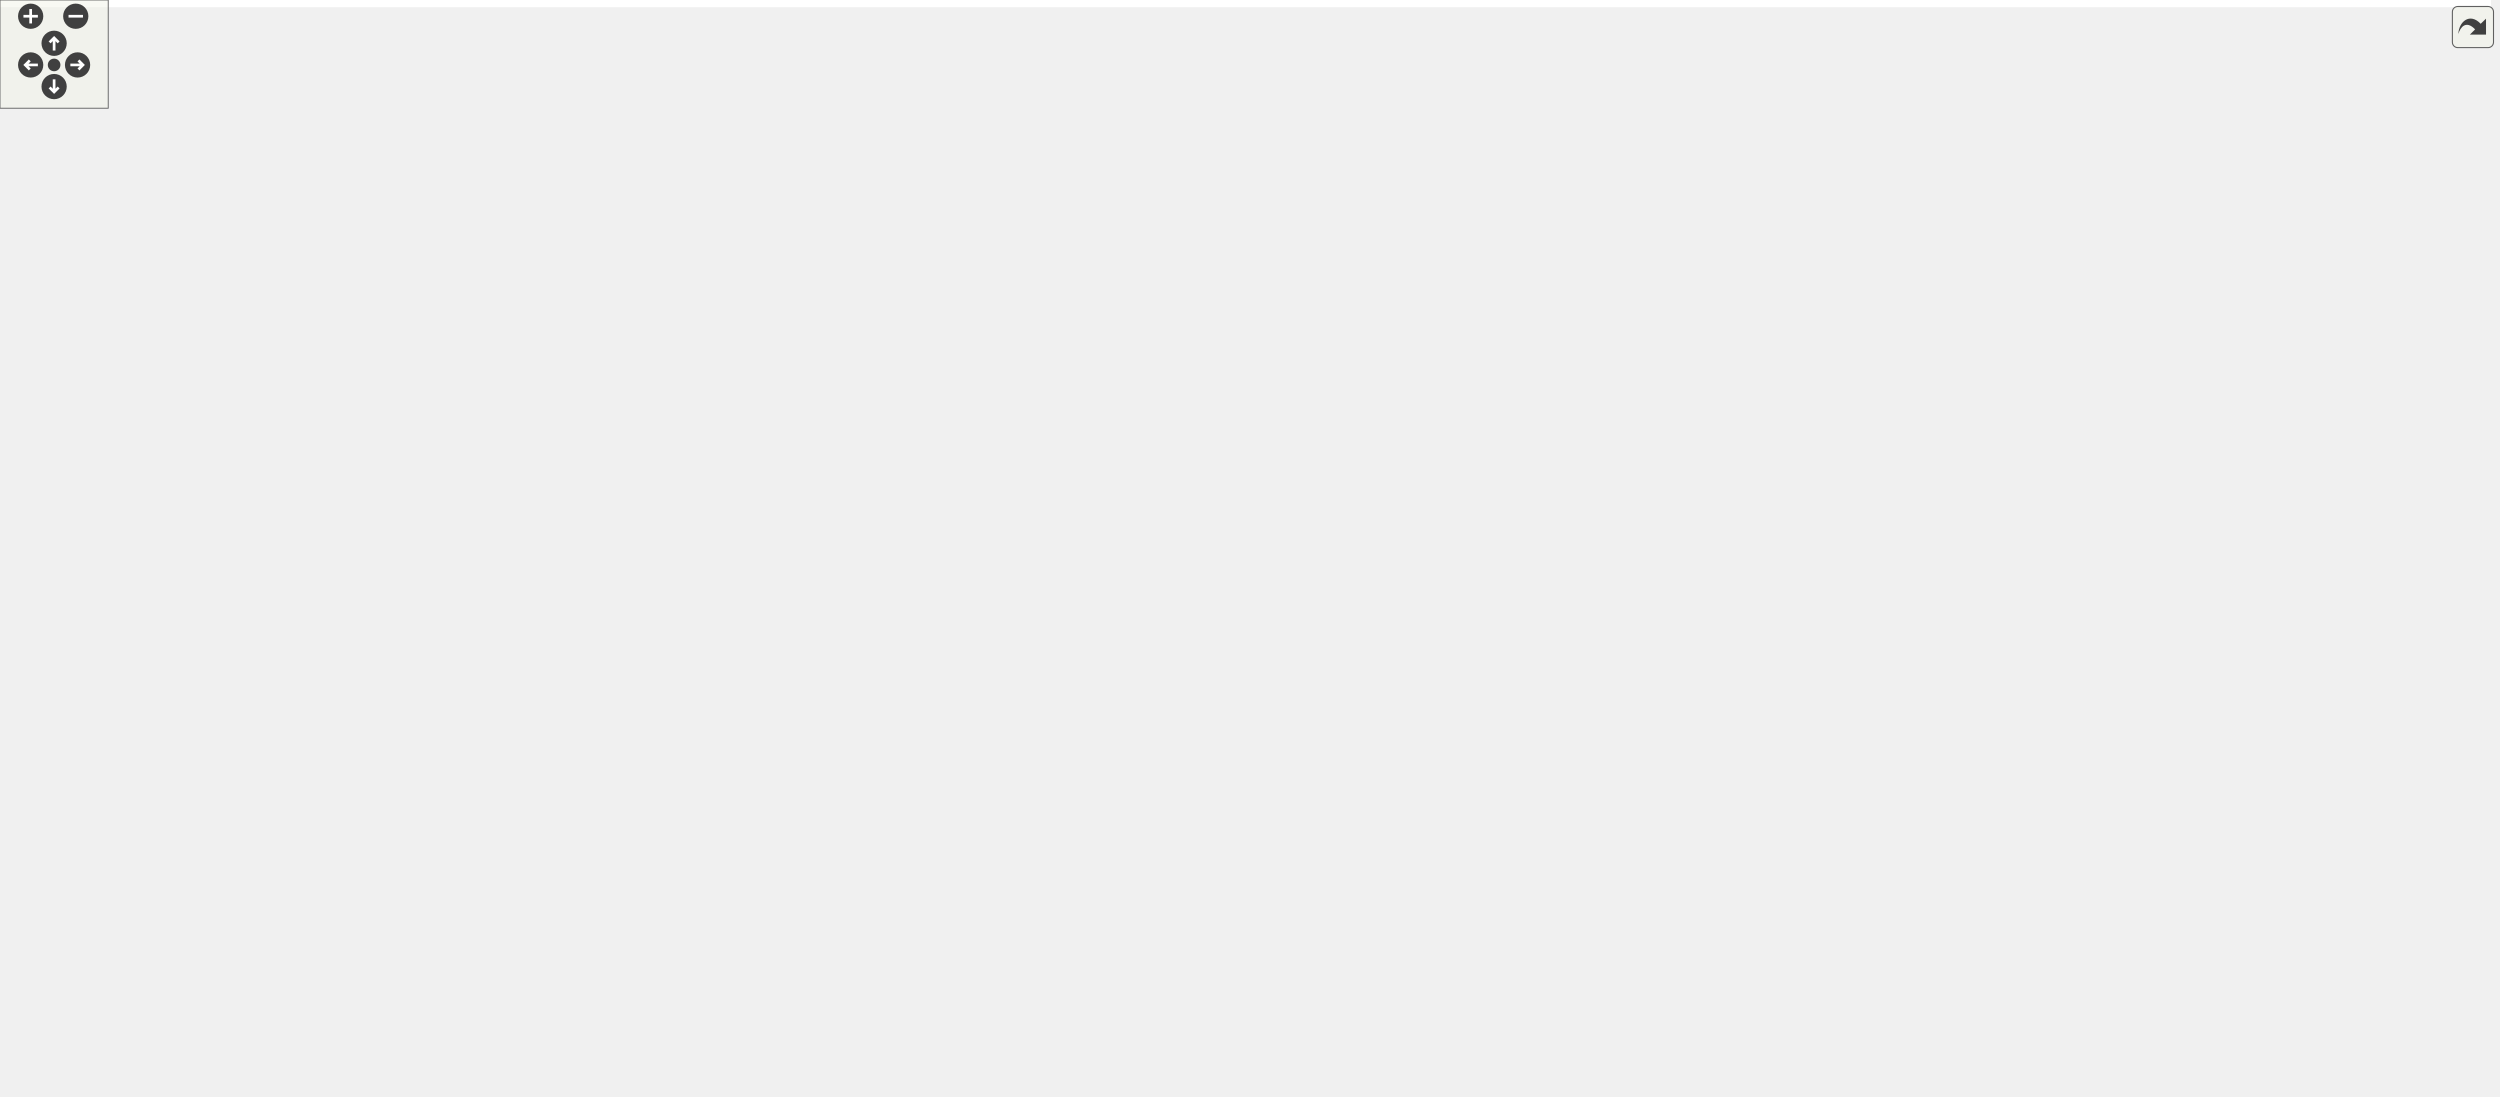
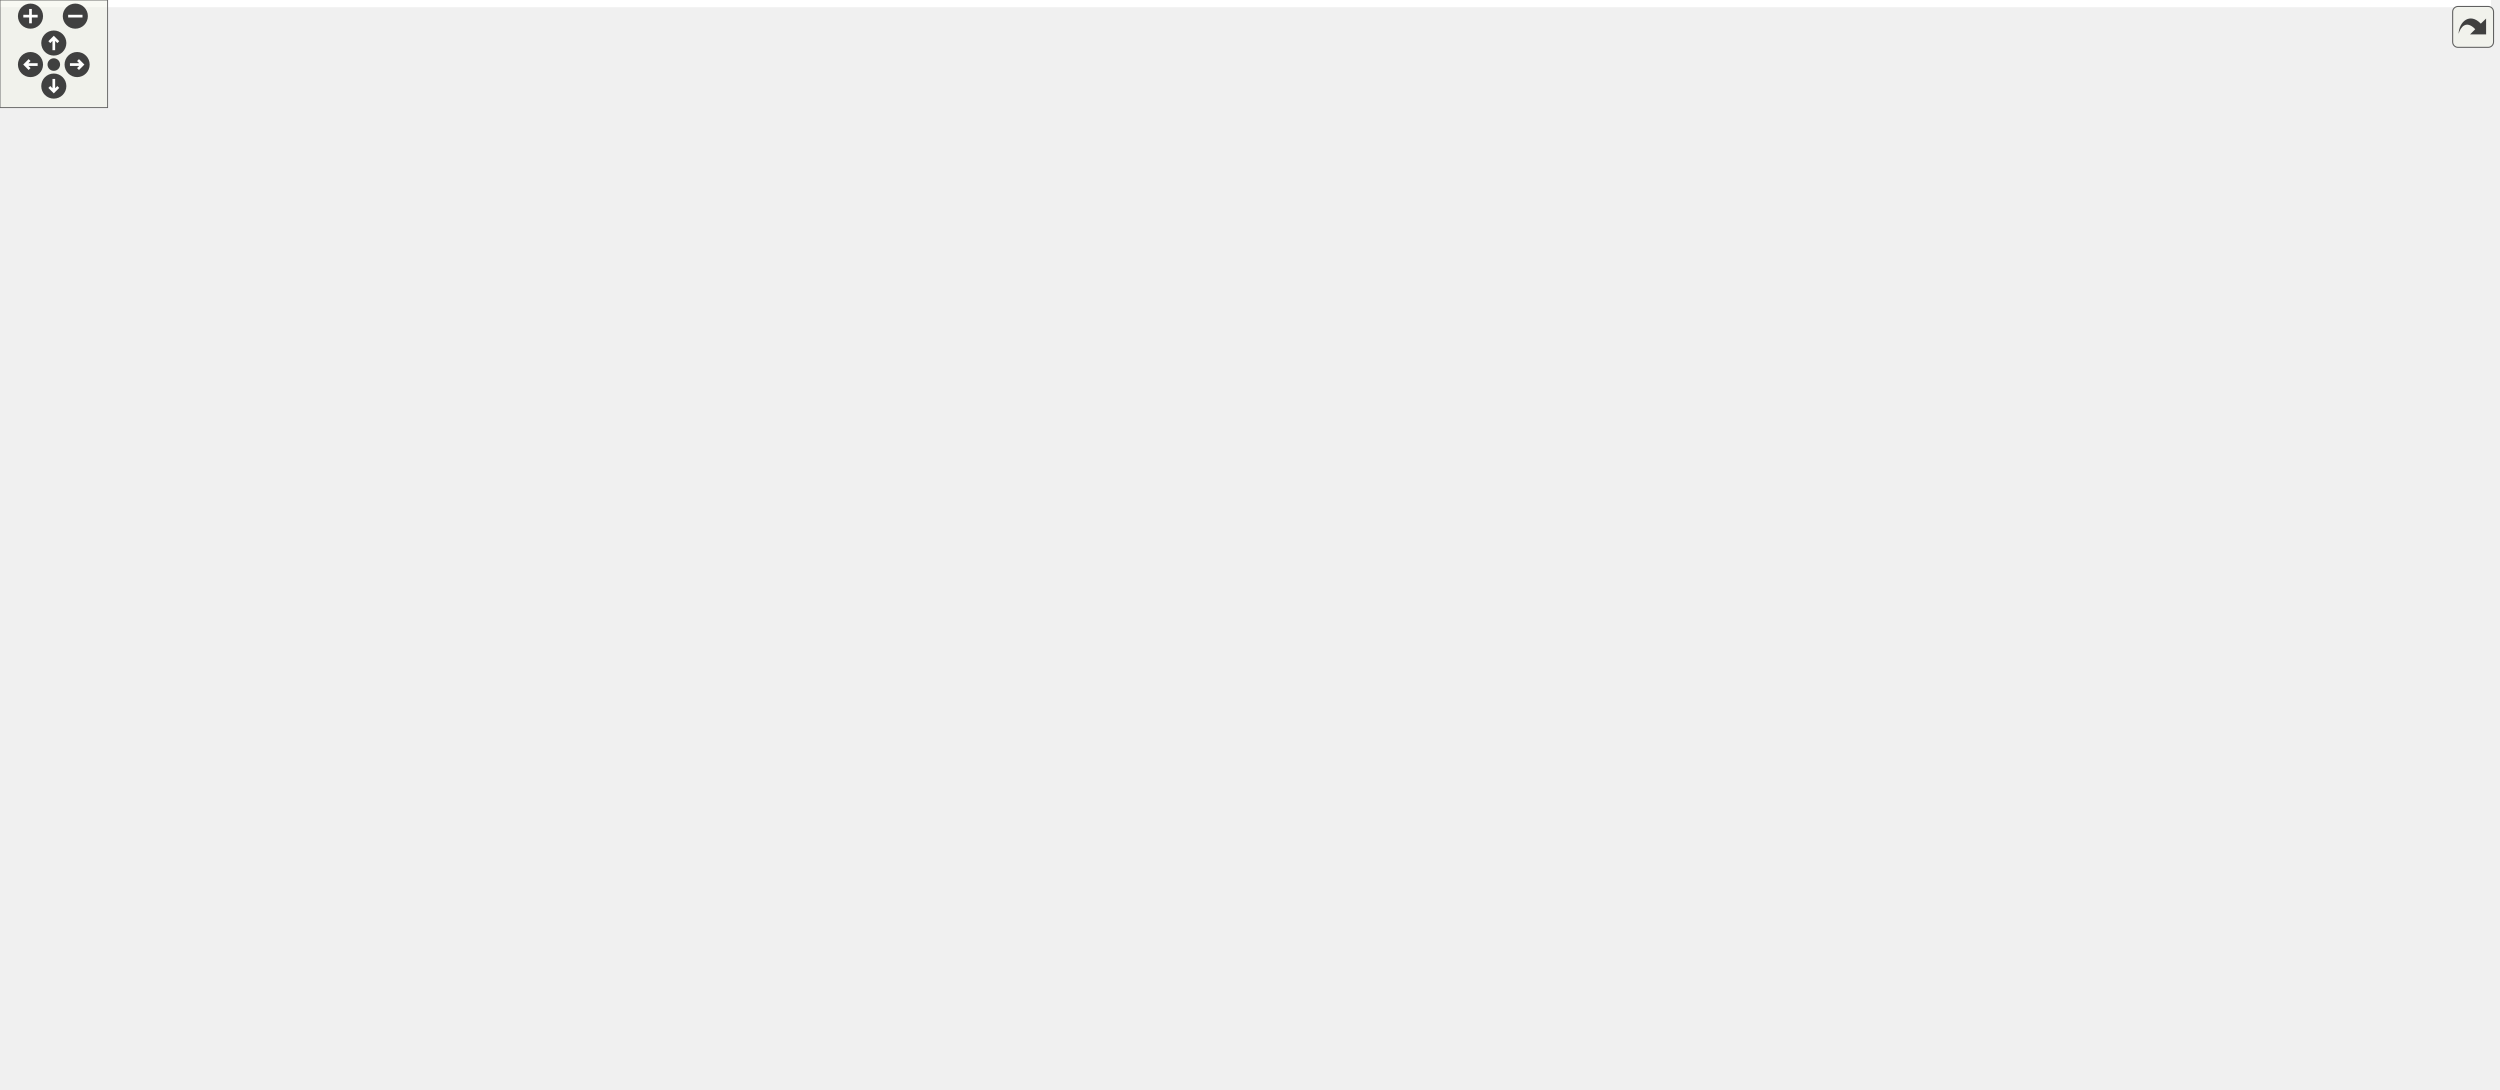
<svg xmlns="http://www.w3.org/2000/svg" xmlns:xlink="http://www.w3.org/1999/xlink" id="main" version="1.1" xml:space="preserve">
  <style type="text/css">
.edge:hover path { stroke: red; }
.edge:hover polygon { stroke: red; fill: red; }
</style>
  <defs>
    <circle id="rim" cx="0" cy="0" r="7" />
    <circle id="rim2" cx="0" cy="0" r="3.5" />
    <g id="zoomPlus">
      <use xlink:href="#rim" fill="#404040">
        <set attributeName="fill" to="#808080" begin="zoomplus.mouseover" end="zoomplus.mouseout" />
      </use>
      <path d="M-4,0h8M0,-4v8" fill="none" stroke="white" stroke-width="1.5" pointer-events="none" />
    </g>
    <g id="zoomMin">
      <use xlink:href="#rim" fill="#404040">
        <set attributeName="fill" to="#808080" begin="zoomminus.mouseover" end="zoomminus.mouseout" />
      </use>
      <path d="M-4,0h8" fill="none" stroke="white" stroke-width="1.5" pointer-events="none" />
    </g>
    <g id="dirArrow">
      <path fill="none" stroke="white" stroke-width="1.5" d="M0,-3.0v7 M-2.5,-0.5L0,-3.0L2.5,-0.5" />
    </g>
    <g id="resetDef">
      <use xlink:href="#rim2" fill="#404040">
        <set attributeName="fill" to="#808080" begin="reset.mouseover" end="reset.mouseout" />
      </use>
    </g>
  </defs>
  <svg id="graph" class="graph">
    <g id="viewport">
-       <polygon fill="white" stroke="transparent" points="-4,4 -4,-547 1381,-547 1381,4 -4,4" />
+       <polygon fill="white" stroke="transparent" points="-4,4 -4,-547 1389,-547 1389,4 -4,4" />
      <g id="node1" class="node">
        <g id="a_node1">
          <a xlink:title="ArkScript homemade exceptions.">
            <polygon fill="#bfbfbf" stroke="black" points="671.5,-501.5 671.5,-542.5 828.5,-542.5 828.5,-501.5 671.5,-501.5" />
            <text text-anchor="start" x="679.5" y="-530.5" font-family="Helvetica,sans-Serif" font-size="10.00">C:/Users/folae/Documents</text>
            <text text-anchor="start" x="679.5" y="-519.5" font-family="Helvetica,sans-Serif" font-size="10.00">/Code/Big-Projects/ArkScript</text>
            <text text-anchor="middle" x="750" y="-508.5" font-family="Helvetica,sans-Serif" font-size="10.00">/Ark/include/Ark/Exceptions.hpp</text>
          </a>
        </g>
      </g>
      <g id="node2" class="node">
        <g id="a_node2">
          <a xlink:href="../../d3/d7e/Ark_8hpp.html" target="_top" xlink:title="Includes the needed files to start using ArkScript.">
            <polygon fill="white" stroke="black" points="80,-78.5 80,-119.5 222,-119.5 222,-78.5 80,-78.5" />
            <text text-anchor="start" x="88" y="-107.5" font-family="Helvetica,sans-Serif" font-size="10.00">C:/Users/folae/Documents</text>
            <text text-anchor="start" x="88" y="-96.5" font-family="Helvetica,sans-Serif" font-size="10.00">/Code/Big-Projects/ArkScript</text>
            <text text-anchor="middle" x="151" y="-85.5" font-family="Helvetica,sans-Serif" font-size="10.00">/Ark/include/Ark/Ark.hpp</text>
          </a>
        </g>
      </g>
      <g id="edge1" class="edge">
        <path fill="none" stroke="midnightblue" d="M661.1,-518.77C466.7,-511.48 21,-480.59 21,-350.5 21,-350.5 21,-350.5 21,-259.5 21,-197.52 80.71,-146.29 119.2,-119.71" />
        <polygon fill="midnightblue" stroke="midnightblue" points="661.17,-522.28 671.29,-519.14 661.42,-515.28 661.17,-522.28" />
      </g>
      <g id="node5" class="node">
        <g id="a_node5">
          <a xlink:href="../../da/d84/Builtins_8hpp.html" target="_top" xlink:title="Host the declaration of all the ArkScript builtins.">
            <polygon fill="white" stroke="black" points="497,-418 497,-459 673,-459 673,-418 497,-418" />
            <text text-anchor="start" x="505" y="-447" font-family="Helvetica,sans-Serif" font-size="10.00">C:/Users/folae/Documents</text>
            <text text-anchor="start" x="505" y="-436" font-family="Helvetica,sans-Serif" font-size="10.00">/Code/Big-Projects/ArkScript</text>
            <text text-anchor="middle" x="585" y="-425" font-family="Helvetica,sans-Serif" font-size="10.00">/Ark/include/Ark/Builtins/Builtins.hpp</text>
          </a>
        </g>
      </g>
      <g id="edge4" class="edge">
        <path fill="none" stroke="midnightblue" d="M701.35,-496.97C676.86,-484.87 647.56,-470.4 624.48,-459" />
        <polygon fill="midnightblue" stroke="midnightblue" points="699.96,-500.19 710.48,-501.48 703.06,-493.91 699.96,-500.19" />
      </g>
      <g id="node12" class="node">
        <g id="a_node12">
          <a xlink:href="../../d6/d69/Processor_8cpp.html" target="_top" xlink:title=" ">
            <polygon fill="white" stroke="black" points="651,-323.5 651,-375.5 793,-375.5 793,-323.5 651,-323.5" />
            <text text-anchor="start" x="659" y="-363.5" font-family="Helvetica,sans-Serif" font-size="10.00">C:/Users/folae/Documents</text>
            <text text-anchor="start" x="659" y="-352.5" font-family="Helvetica,sans-Serif" font-size="10.00">/Code/Big-Projects/ArkScript</text>
            <text text-anchor="start" x="659" y="-341.5" font-family="Helvetica,sans-Serif" font-size="10.00">/Ark/src/arkreactor/Compiler</text>
            <text text-anchor="middle" x="722" y="-330.5" font-family="Helvetica,sans-Serif" font-size="10.00">/Macros/Processor.cpp</text>
          </a>
        </g>
      </g>
      <g id="edge27" class="edge">
        <path fill="none" stroke="midnightblue" d="M731.27,-492.5C726.66,-484 722.37,-474.43 720,-465 712.5,-435.11 714.81,-399.44 717.81,-375.95" />
        <polygon fill="midnightblue" stroke="midnightblue" points="728.29,-494.34 736.32,-501.25 734.35,-490.84 728.29,-494.34" />
      </g>
      <g id="node13" class="node">
        <g id="a_node13">
          <a xlink:href="../../db/d93/Optimizer_8hpp.html" target="_top" xlink:title="Optimizes a given ArkScript AST.">
            <polygon fill="white" stroke="black" points="228.5,-412.5 228.5,-464.5 377.5,-464.5 377.5,-412.5 228.5,-412.5" />
            <text text-anchor="start" x="236.5" y="-452.5" font-family="Helvetica,sans-Serif" font-size="10.00">C:/Users/folae/Documents</text>
            <text text-anchor="start" x="236.5" y="-441.5" font-family="Helvetica,sans-Serif" font-size="10.00">/Code/Big-Projects/ArkScript</text>
            <text text-anchor="start" x="236.5" y="-430.5" font-family="Helvetica,sans-Serif" font-size="10.00">/Ark/include/Ark/Compiler/AST</text>
            <text text-anchor="middle" x="303" y="-419.5" font-family="Helvetica,sans-Serif" font-size="10.00">/Optimizer.hpp</text>
          </a>
        </g>
      </g>
      <g id="edge14" class="edge">
        <path fill="none" stroke="midnightblue" d="M661.46,-504.86C578.54,-489.74 456,-467.4 377.84,-453.15" />
        <polygon fill="midnightblue" stroke="midnightblue" points="660.91,-508.31 671.37,-506.66 662.16,-501.43 660.91,-508.31" />
      </g>
      <g id="node18" class="node">
        <g id="a_node18">
          <a xlink:href="../../d2/d15/Lexer_8cpp.html" target="_top" xlink:title=" ">
            <polygon fill="white" stroke="black" points="729,-412.5 729,-464.5 871,-464.5 871,-412.5 729,-412.5" />
            <text text-anchor="start" x="737" y="-452.5" font-family="Helvetica,sans-Serif" font-size="10.00">C:/Users/folae/Documents</text>
            <text text-anchor="start" x="737" y="-441.5" font-family="Helvetica,sans-Serif" font-size="10.00">/Code/Big-Projects/ArkScript</text>
            <text text-anchor="start" x="737" y="-430.5" font-family="Helvetica,sans-Serif" font-size="10.00">/Ark/src/arkreactor/Compiler</text>
            <text text-anchor="middle" x="800" y="-419.5" font-family="Helvetica,sans-Serif" font-size="10.00">/AST/Lexer.cpp</text>
          </a>
        </g>
      </g>
      <g id="edge24" class="edge">
        <path fill="none" stroke="midnightblue" d="M767.45,-492.55C773.04,-483.45 779.17,-473.45 784.6,-464.61" />
        <polygon fill="midnightblue" stroke="midnightblue" points="764.35,-490.92 762.1,-501.27 770.32,-494.58 764.35,-490.92" />
      </g>
      <g id="node19" class="node">
        <g id="a_node19">
          <a xlink:href="../../dc/d73/Node_8cpp.html" target="_top" xlink:title=" ">
            <polygon fill="white" stroke="black" points="889,-412.5 889,-464.5 1031,-464.5 1031,-412.5 889,-412.5" />
            <text text-anchor="start" x="897" y="-452.5" font-family="Helvetica,sans-Serif" font-size="10.00">C:/Users/folae/Documents</text>
            <text text-anchor="start" x="897" y="-441.5" font-family="Helvetica,sans-Serif" font-size="10.00">/Code/Big-Projects/ArkScript</text>
            <text text-anchor="start" x="897" y="-430.5" font-family="Helvetica,sans-Serif" font-size="10.00">/Ark/src/arkreactor/Compiler</text>
            <text text-anchor="middle" x="960" y="-419.5" font-family="Helvetica,sans-Serif" font-size="10.00">/AST/Node.cpp</text>
          </a>
        </g>
      </g>
      <g id="edge25" class="edge">
        <path fill="none" stroke="midnightblue" d="M809.91,-497.75C836.62,-487.38 868.14,-475.15 895.39,-464.58" />
        <polygon fill="midnightblue" stroke="midnightblue" points="808.36,-494.6 800.3,-501.48 810.89,-501.12 808.36,-494.6" />
      </g>
      <g id="node20" class="node">
        <g id="a_node20">
          <a xlink:href="../../dc/df5/Parser_8cpp.html" target="_top" xlink:title=" ">
            <polygon fill="white" stroke="black" points="1049,-412.5 1049,-464.5 1191,-464.5 1191,-412.5 1049,-412.5" />
            <text text-anchor="start" x="1057" y="-452.5" font-family="Helvetica,sans-Serif" font-size="10.00">C:/Users/folae/Documents</text>
            <text text-anchor="start" x="1057" y="-441.5" font-family="Helvetica,sans-Serif" font-size="10.00">/Code/Big-Projects/ArkScript</text>
            <text text-anchor="start" x="1057" y="-430.5" font-family="Helvetica,sans-Serif" font-size="10.00">/Ark/src/arkreactor/Compiler</text>
            <text text-anchor="middle" x="1120" y="-419.5" font-family="Helvetica,sans-Serif" font-size="10.00">/AST/Parser.cpp</text>
          </a>
        </g>
      </g>
      <g id="edge26" class="edge">
        <path fill="none" stroke="midnightblue" d="M838.9,-506.63C896.59,-496.62 973.21,-482.03 1040,-465 1042.83,-464.28 1045.7,-463.52 1048.59,-462.72" />
        <polygon fill="midnightblue" stroke="midnightblue" points="837.97,-503.24 828.71,-508.38 839.16,-510.14 837.97,-503.24" />
      </g>
      <g id="node21" class="node">
        <g id="a_node21">
-           <a xlink:href="../../d6/dd1/Exceptions_8cpp.html" target="_top" xlink:title=" ">
-             <polygon fill="white" stroke="black" points="1209,-418 1209,-459 1377,-459 1377,-418 1209,-418" />
+           <a xlink:href="../../d6/d9a/TypeChecker_8cpp.html" target="_top" xlink:title=" ">
+             <polygon fill="white" stroke="black" points="1209,-418 1209,-459 1385,-459 1385,-418 1209,-418" />
            <text text-anchor="start" x="1217" y="-447" font-family="Helvetica,sans-Serif" font-size="10.00">C:/Users/folae/Documents</text>
            <text text-anchor="start" x="1217" y="-436" font-family="Helvetica,sans-Serif" font-size="10.00">/Code/Big-Projects/ArkScript</text>
-             <text text-anchor="middle" x="1293" y="-425" font-family="Helvetica,sans-Serif" font-size="10.00">/Ark/src/arkreactor/Exceptions.cpp</text>
+             <text text-anchor="middle" x="1297" y="-425" font-family="Helvetica,sans-Serif" font-size="10.00">/Ark/src/arkreactor/TypeChecker.cpp</text>
          </a>
        </g>
      </g>
      <g id="edge28" class="edge">
-         <path fill="none" stroke="midnightblue" d="M838.61,-513.77C929.8,-505.44 1075.69,-489.64 1200,-465 1208.54,-463.31 1217.45,-461.25 1226.22,-459.05" />
-         <polygon fill="midnightblue" stroke="midnightblue" points="838.23,-510.29 828.59,-514.67 838.86,-517.26 838.23,-510.29" />
+         <path fill="none" stroke="midnightblue" d="M838.56,-513.49C929.7,-504.95 1075.57,-488.99 1200,-465 1208.89,-463.29 1218.17,-461.22 1227.32,-459.01" />
+         <polygon fill="midnightblue" stroke="midnightblue" points="838.17,-510.02 828.54,-514.42 838.82,-516.99 838.17,-510.02" />
      </g>
      <g id="node3" class="node">
        <g id="a_node3">
          <a xlink:href="../../dc/d32/Ark_8cpp.html" target="_top" xlink:title=" ">
            <polygon fill="white" stroke="black" points="0,-0.5 0,-41.5 142,-41.5 142,-0.5 0,-0.5" />
            <text text-anchor="start" x="8" y="-29.5" font-family="Helvetica,sans-Serif" font-size="10.00">C:/Users/folae/Documents</text>
            <text text-anchor="start" x="8" y="-18.5" font-family="Helvetica,sans-Serif" font-size="10.00">/Code/Big-Projects/ArkScript</text>
            <text text-anchor="middle" x="71" y="-7.5" font-family="Helvetica,sans-Serif" font-size="10.00">/Ark/src/arkreactor/Ark.cpp</text>
          </a>
        </g>
      </g>
      <g id="edge2" class="edge">
        <path fill="none" stroke="midnightblue" d="M123.1,-71.49C112.72,-61.63 101.13,-50.63 91.53,-41.51" />
        <polygon fill="midnightblue" stroke="midnightblue" points="120.74,-74.08 130.4,-78.43 125.56,-69 120.74,-74.08" />
      </g>
      <g id="node4" class="node">
        <g id="a_node4">
          <a xlink:href="../../df/d0a/main_8cpp.html" target="_top" xlink:title=" ">
            <polygon fill="white" stroke="black" points="160,-0.5 160,-41.5 302,-41.5 302,-0.5 160,-0.5" />
            <text text-anchor="start" x="168" y="-29.5" font-family="Helvetica,sans-Serif" font-size="10.00">C:/Users/folae/Documents</text>
            <text text-anchor="start" x="168" y="-18.5" font-family="Helvetica,sans-Serif" font-size="10.00">/Code/Big-Projects/ArkScript</text>
            <text text-anchor="middle" x="231" y="-7.5" font-family="Helvetica,sans-Serif" font-size="10.00">/Ark/src/arkscript/main.cpp</text>
          </a>
        </g>
      </g>
      <g id="edge3" class="edge">
        <path fill="none" stroke="midnightblue" d="M178.9,-71.49C189.28,-61.63 200.87,-50.63 210.47,-41.51" />
        <polygon fill="midnightblue" stroke="midnightblue" points="176.44,-69 171.6,-78.43 181.26,-74.08 176.44,-69" />
      </g>
      <g id="node6" class="node">
        <g id="a_node6">
          <a xlink:href="../../d1/d91/VM_8hpp.html" target="_top" xlink:title="The ArkScript virtual machine.">
            <polygon fill="white" stroke="black" points="503,-156.5 503,-197.5 645,-197.5 645,-156.5 503,-156.5" />
            <text text-anchor="start" x="511" y="-185.5" font-family="Helvetica,sans-Serif" font-size="10.00">C:/Users/folae/Documents</text>
            <text text-anchor="start" x="511" y="-174.5" font-family="Helvetica,sans-Serif" font-size="10.00">/Code/Big-Projects/ArkScript</text>
            <text text-anchor="middle" x="574" y="-163.5" font-family="Helvetica,sans-Serif" font-size="10.00">/Ark/include/Ark/VM/VM.hpp</text>
          </a>
        </g>
      </g>
      <g id="edge5" class="edge">
        <path fill="none" stroke="midnightblue" d="M593.83,-408.16C604.49,-368.18 619.22,-294.63 604,-234 600.78,-221.16 593.98,-208.06 587.68,-197.75" />
        <polygon fill="midnightblue" stroke="midnightblue" points="590.46,-407.23 591.16,-417.81 597.2,-409.1 590.46,-407.23" />
      </g>
      <g id="node10" class="node">
        <g id="a_node10">
          <a xlink:href="../../d5/d36/BytecodeReader_8cpp.html" target="_top" xlink:title=" ">
            <polygon fill="white" stroke="black" points="415,-323.5 415,-375.5 557,-375.5 557,-323.5 415,-323.5" />
            <text text-anchor="start" x="423" y="-363.5" font-family="Helvetica,sans-Serif" font-size="10.00">C:/Users/folae/Documents</text>
            <text text-anchor="start" x="423" y="-352.5" font-family="Helvetica,sans-Serif" font-size="10.00">/Code/Big-Projects/ArkScript</text>
            <text text-anchor="start" x="423" y="-341.5" font-family="Helvetica,sans-Serif" font-size="10.00">/Ark/src/arkreactor/Compiler</text>
            <text text-anchor="middle" x="486" y="-330.5" font-family="Helvetica,sans-Serif" font-size="10.00">/BytecodeReader.cpp</text>
          </a>
        </g>
      </g>
      <g id="edge11" class="edge">
        <path fill="none" stroke="midnightblue" d="M554.9,-411.05C542.16,-399.85 527.37,-386.86 514.78,-375.79" />
        <polygon fill="midnightblue" stroke="midnightblue" points="552.71,-413.79 562.54,-417.76 557.33,-408.53 552.71,-413.79" />
      </g>
      <g id="node11" class="node">
        <g id="a_node11">
          <a xlink:href="../../de/dfa/Compiler_8cpp.html" target="_top" xlink:title=" ">
            <polygon fill="white" stroke="black" points="453,-234.5 453,-286.5 595,-286.5 595,-234.5 453,-234.5" />
            <text text-anchor="start" x="461" y="-274.5" font-family="Helvetica,sans-Serif" font-size="10.00">C:/Users/folae/Documents</text>
            <text text-anchor="start" x="461" y="-263.5" font-family="Helvetica,sans-Serif" font-size="10.00">/Code/Big-Projects/ArkScript</text>
            <text text-anchor="start" x="461" y="-252.5" font-family="Helvetica,sans-Serif" font-size="10.00">/Ark/src/arkreactor/Compiler</text>
            <text text-anchor="middle" x="524" y="-241.5" font-family="Helvetica,sans-Serif" font-size="10.00">/Compiler.cpp</text>
          </a>
        </g>
      </g>
      <g id="edge12" class="edge">
        <path fill="none" stroke="midnightblue" d="M583.58,-407.64C581.64,-383.96 577,-350.4 566,-323 560.85,-310.16 552.66,-297.31 544.88,-286.7" />
        <polygon fill="midnightblue" stroke="midnightblue" points="580.1,-408.04 584.3,-417.77 587.09,-407.54 580.1,-408.04" />
      </g>
      <g id="edge13" class="edge">
        <path fill="none" stroke="midnightblue" d="M624.4,-412.48C642.63,-400.9 664.25,-387.17 682.5,-375.58" />
        <polygon fill="midnightblue" stroke="midnightblue" points="622.31,-409.66 615.75,-417.98 626.06,-415.57 622.31,-409.66" />
      </g>
      <g id="edge6" class="edge">
        <path fill="none" stroke="midnightblue" d="M492.96,-155.91C376.38,-134.11 343.68,-141.73 231,-120 228.05,-119.43 225.04,-118.82 222.01,-118.18" />
        <polygon fill="midnightblue" stroke="midnightblue" points="492.51,-159.39 502.99,-157.82 493.82,-152.51 492.51,-159.39" />
      </g>
      <g id="node7" class="node">
        <g id="a_node7">
          <a xlink:href="../../d5/da5/Repl_8hpp.html" target="_top" xlink:title="ArkScript REPL - Read Eval Print Loop.">
            <polygon fill="white" stroke="black" points="240,-78.5 240,-119.5 396,-119.5 396,-78.5 240,-78.5" />
            <text text-anchor="start" x="248" y="-107.5" font-family="Helvetica,sans-Serif" font-size="10.00">C:/Users/folae/Documents</text>
            <text text-anchor="start" x="248" y="-96.5" font-family="Helvetica,sans-Serif" font-size="10.00">/Code/Big-Projects/ArkScript</text>
            <text text-anchor="middle" x="318" y="-85.5" font-family="Helvetica,sans-Serif" font-size="10.00">/Ark/include/Ark/REPL/Repl.hpp</text>
          </a>
        </g>
      </g>
      <g id="edge7" class="edge">
        <path fill="none" stroke="midnightblue" d="M498.48,-153.58C462.05,-142.76 418.75,-129.91 383.7,-119.51" />
        <polygon fill="midnightblue" stroke="midnightblue" points="497.49,-156.94 508.07,-156.43 499.48,-150.23 497.49,-156.94" />
      </g>
      <g id="node9" class="node">
        <g id="a_node9">
          <a xlink:href="../../d2/d27/VM_8cpp.html" target="_top" xlink:title=" ">
            <polygon fill="white" stroke="black" points="498,-78.5 498,-119.5 650,-119.5 650,-78.5 498,-78.5" />
            <text text-anchor="start" x="506" y="-107.5" font-family="Helvetica,sans-Serif" font-size="10.00">C:/Users/folae/Documents</text>
            <text text-anchor="start" x="506" y="-96.5" font-family="Helvetica,sans-Serif" font-size="10.00">/Code/Big-Projects/ArkScript</text>
            <text text-anchor="middle" x="574" y="-85.5" font-family="Helvetica,sans-Serif" font-size="10.00">/Ark/src/arkreactor/VM/VM.cpp</text>
          </a>
        </g>
      </g>
      <g id="edge10" class="edge">
        <path fill="none" stroke="midnightblue" d="M574,-146.3C574,-137.3 574,-127.65 574,-119.51" />
        <polygon fill="midnightblue" stroke="midnightblue" points="570.5,-146.43 574,-156.43 577.5,-146.43 570.5,-146.43" />
      </g>
      <g id="edge9" class="edge">
        <path fill="none" stroke="midnightblue" d="M287.98,-71.78C276.61,-61.84 263.87,-50.72 253.33,-41.51" />
        <polygon fill="midnightblue" stroke="midnightblue" points="285.76,-74.49 295.6,-78.43 290.37,-69.21 285.76,-74.49" />
      </g>
      <g id="node8" class="node">
        <g id="a_node8">
          <a xlink:href="../../d7/d46/Repl_8cpp.html" target="_top" xlink:title=" ">
            <polygon fill="white" stroke="black" points="320.5,-0.5 320.5,-41.5 481.5,-41.5 481.5,-0.5 320.5,-0.5" />
            <text text-anchor="start" x="328.5" y="-29.5" font-family="Helvetica,sans-Serif" font-size="10.00">C:/Users/folae/Documents</text>
            <text text-anchor="start" x="328.5" y="-18.5" font-family="Helvetica,sans-Serif" font-size="10.00">/Code/Big-Projects/ArkScript</text>
            <text text-anchor="middle" x="401" y="-7.5" font-family="Helvetica,sans-Serif" font-size="10.00">/Ark/src/arkscript/REPL/Repl.cpp</text>
          </a>
        </g>
      </g>
      <g id="edge8" class="edge">
        <path fill="none" stroke="midnightblue" d="M346.95,-71.49C357.72,-61.63 369.74,-50.63 379.7,-41.51" />
        <polygon fill="midnightblue" stroke="midnightblue" points="344.39,-69.09 339.37,-78.43 349.11,-74.26 344.39,-69.09" />
      </g>
      <g id="node14" class="node">
        <g id="a_node14">
          <a xlink:href="../../d8/d0f/Compiler_8hpp.html" target="_top" xlink:title="ArkScript compiler is in charge of transforming the AST into bytecode.">
            <polygon fill="white" stroke="black" points="209,-329 209,-370 397,-370 397,-329 209,-329" />
            <text text-anchor="start" x="217" y="-358" font-family="Helvetica,sans-Serif" font-size="10.00">C:/Users/folae/Documents</text>
            <text text-anchor="start" x="217" y="-347" font-family="Helvetica,sans-Serif" font-size="10.00">/Code/Big-Projects/ArkScript</text>
            <text text-anchor="middle" x="303" y="-336" font-family="Helvetica,sans-Serif" font-size="10.00">/Ark/include/Ark/Compiler/Compiler.hpp</text>
          </a>
        </g>
      </g>
      <g id="edge15" class="edge">
        <path fill="none" stroke="midnightblue" d="M303,-402.16C303,-391.21 303,-379.55 303,-370.08" />
        <polygon fill="midnightblue" stroke="midnightblue" points="299.5,-402.34 303,-412.34 306.5,-402.34 299.5,-402.34" />
      </g>
      <g id="node17" class="node">
        <g id="a_node17">
          <a xlink:href="../../d2/dc5/Optimizer_8cpp.html" target="_top" xlink:title=" ">
            <polygon fill="white" stroke="black" points="49,-323.5 49,-375.5 191,-375.5 191,-323.5 49,-323.5" />
            <text text-anchor="start" x="57" y="-363.5" font-family="Helvetica,sans-Serif" font-size="10.00">C:/Users/folae/Documents</text>
            <text text-anchor="start" x="57" y="-352.5" font-family="Helvetica,sans-Serif" font-size="10.00">/Code/Big-Projects/ArkScript</text>
            <text text-anchor="start" x="57" y="-341.5" font-family="Helvetica,sans-Serif" font-size="10.00">/Ark/src/arkreactor/Compiler</text>
            <text text-anchor="middle" x="120" y="-330.5" font-family="Helvetica,sans-Serif" font-size="10.00">/AST/Optimizer.cpp</text>
          </a>
        </g>
      </g>
      <g id="edge23" class="edge">
        <path fill="none" stroke="midnightblue" d="M240.77,-407.92C218.68,-397.41 194.04,-385.7 172.81,-375.61" />
        <polygon fill="midnightblue" stroke="midnightblue" points="239.53,-411.2 250.07,-412.34 242.54,-404.88 239.53,-411.2" />
      </g>
      <g id="edge16" class="edge">
        <path fill="none" stroke="midnightblue" d="M285.58,-320.02C254.39,-269.04 189.8,-163.43 163.03,-119.67" />
        <polygon fill="midnightblue" stroke="midnightblue" points="282.61,-321.88 290.82,-328.58 288.59,-318.23 282.61,-321.88" />
      </g>
      <g id="edge17" class="edge">
        <path fill="none" stroke="midnightblue" d="M287.49,-319.84C282.83,-309.76 278.34,-298.16 276,-287 263.15,-225.78 291.83,-153.63 307.96,-119.61" />
        <polygon fill="midnightblue" stroke="midnightblue" points="284.41,-321.52 291.94,-328.98 290.71,-318.46 284.41,-321.52" />
      </g>
      <g id="edge22" class="edge">
        <path fill="none" stroke="midnightblue" d="M362.18,-325.2C392.47,-313.28 429.37,-298.75 460.28,-286.58" />
        <polygon fill="midnightblue" stroke="midnightblue" points="360.62,-322.06 352.6,-328.98 363.18,-328.57 360.62,-322.06" />
      </g>
      <g id="node15" class="node">
        <g id="a_node15">
          <a xlink:href="../../d0/db5/State_8hpp.html" target="_top" xlink:title="State used by the virtual machine: it loads the bytecode, can compile it if needed,...">
            <polygon fill="white" stroke="black" points="285.5,-240 285.5,-281 434.5,-281 434.5,-240 285.5,-240" />
            <text text-anchor="start" x="293.5" y="-269" font-family="Helvetica,sans-Serif" font-size="10.00">C:/Users/folae/Documents</text>
            <text text-anchor="start" x="293.5" y="-258" font-family="Helvetica,sans-Serif" font-size="10.00">/Code/Big-Projects/ArkScript</text>
            <text text-anchor="middle" x="360" y="-247" font-family="Helvetica,sans-Serif" font-size="10.00">/Ark/include/Ark/VM/State.hpp</text>
          </a>
        </g>
      </g>
      <g id="edge18" class="edge">
        <path fill="none" stroke="midnightblue" d="M321.48,-320.3C329.85,-307.52 339.55,-292.72 347.12,-281.16" />
        <polygon fill="midnightblue" stroke="midnightblue" points="318.49,-318.48 315.93,-328.76 324.34,-322.31 318.49,-318.48" />
      </g>
      <g id="edge20" class="edge">
        <path fill="none" stroke="midnightblue" d="M421.01,-236.27C453.18,-224.01 492.21,-209.15 522.79,-197.5" />
        <polygon fill="midnightblue" stroke="midnightblue" points="419.36,-233.15 411.26,-239.98 421.85,-239.69 419.36,-233.15" />
      </g>
      <g id="edge19" class="edge">
        <path fill="none" stroke="midnightblue" d="M333.5,-231.96C325.66,-222.04 318.08,-210.26 314,-198 305.35,-171.99 309.16,-139.93 313.18,-119.72" />
        <polygon fill="midnightblue" stroke="midnightblue" points="330.98,-234.4 340.08,-239.82 336.35,-229.91 330.98,-234.4" />
      </g>
      <g id="node16" class="node">
        <g id="a_node16">
          <a xlink:href="../../d0/da0/State_8cpp.html" target="_top" xlink:title=" ">
            <polygon fill="white" stroke="black" points="323.5,-156.5 323.5,-197.5 484.5,-197.5 484.5,-156.5 323.5,-156.5" />
            <text text-anchor="start" x="331.5" y="-185.5" font-family="Helvetica,sans-Serif" font-size="10.00">C:/Users/folae/Documents</text>
            <text text-anchor="start" x="331.5" y="-174.5" font-family="Helvetica,sans-Serif" font-size="10.00">/Code/Big-Projects/ArkScript</text>
            <text text-anchor="middle" x="404" y="-163.5" font-family="Helvetica,sans-Serif" font-size="10.00">/Ark/src/arkreactor/VM/State.cpp</text>
          </a>
        </g>
      </g>
      <g id="edge21" class="edge">
        <path fill="none" stroke="midnightblue" d="M375.44,-230.89C381.4,-219.87 388.06,-207.53 393.45,-197.55" />
        <polygon fill="midnightblue" stroke="midnightblue" points="372.32,-229.31 370.65,-239.77 378.48,-232.63 372.32,-229.31" />
      </g>
    </g>
  </svg>
  <g id="navigator" transform="translate(0 0)" fill="#404254">
    <rect fill="#f2f5e9" fill-opacity="0.5" stroke="#606060" stroke-width=".5" x="0" y="0" width="60" height="60" />
    <use id="zoomplus" xlink:href="#zoomPlus" x="17" y="9" />
    <use id="zoomminus" xlink:href="#zoomMin" x="42" y="9" />
    <use id="reset" xlink:href="#resetDef" x="30" y="36" />
    <g id="arrowUp" xlink:href="#dirArrow" transform="translate(30 24)">
      <use xlink:href="#rim" fill="#404040">
        <set attributeName="fill" to="#808080" begin="arrowUp.mouseover" end="arrowUp.mouseout" />
      </use>
      <path fill="none" stroke="white" stroke-width="1.5" d="M0,-3.0v7 M-2.5,-0.5L0,-3.0L2.5,-0.5" />
    </g>
    <g id="arrowRight" xlink:href="#dirArrow" transform="rotate(90) translate(36 -43)">
      <use xlink:href="#rim" fill="#404040">
        <set attributeName="fill" to="#808080" begin="arrowRight.mouseover" end="arrowRight.mouseout" />
      </use>
      <path fill="none" stroke="white" stroke-width="1.5" d="M0,-3.0v7 M-2.5,-0.5L0,-3.0L2.5,-0.5" />
    </g>
    <g id="arrowDown" xlink:href="#dirArrow" transform="rotate(180) translate(-30 -48)">
      <use xlink:href="#rim" fill="#404040">
        <set attributeName="fill" to="#808080" begin="arrowDown.mouseover" end="arrowDown.mouseout" />
      </use>
      <path fill="none" stroke="white" stroke-width="1.5" d="M0,-3.0v7 M-2.5,-0.5L0,-3.0L2.5,-0.5" />
    </g>
    <g id="arrowLeft" xlink:href="#dirArrow" transform="rotate(270) translate(-36 17)">
      <use xlink:href="#rim" fill="#404040">
        <set attributeName="fill" to="#808080" begin="arrowLeft.mouseover" end="arrowLeft.mouseout" />
      </use>
      <path fill="none" stroke="white" stroke-width="1.5" d="M0,-3.0v7 M-2.5,-0.5L0,-3.0L2.5,-0.5" />
    </g>
  </g>
  <svg viewBox="0 0 15 15" width="100%" height="30px" preserveAspectRatio="xMaxYMin meet">
    <g id="arrow_out" transform="scale(0.3 0.3)">
      <a xlink:href="Exceptions_8hpp__dep__incl_org.svg" target="_base">
        <rect id="button" ry="5" rx="5" y="6" x="6" height="38" width="38" fill="#f2f5e9" fill-opacity="0.5" stroke="#606060" stroke-width="1.0" />
        <path id="arrow" d="M 11.5,31.437 C 11.94,20.098 22.043,11.323 32.159,21.979 L 37.069,17.246 C 37.069,17.246 37.088,32 37.088,32 L 22.16,31.978 C 22.16,31.978 26.998,27.14 26.998,27.14 C 18.529,18.264 13.292,25.23 11.5,31.437 z" style="fill:#404040;" />
      </a>
    </g>
  </svg>
</svg>
